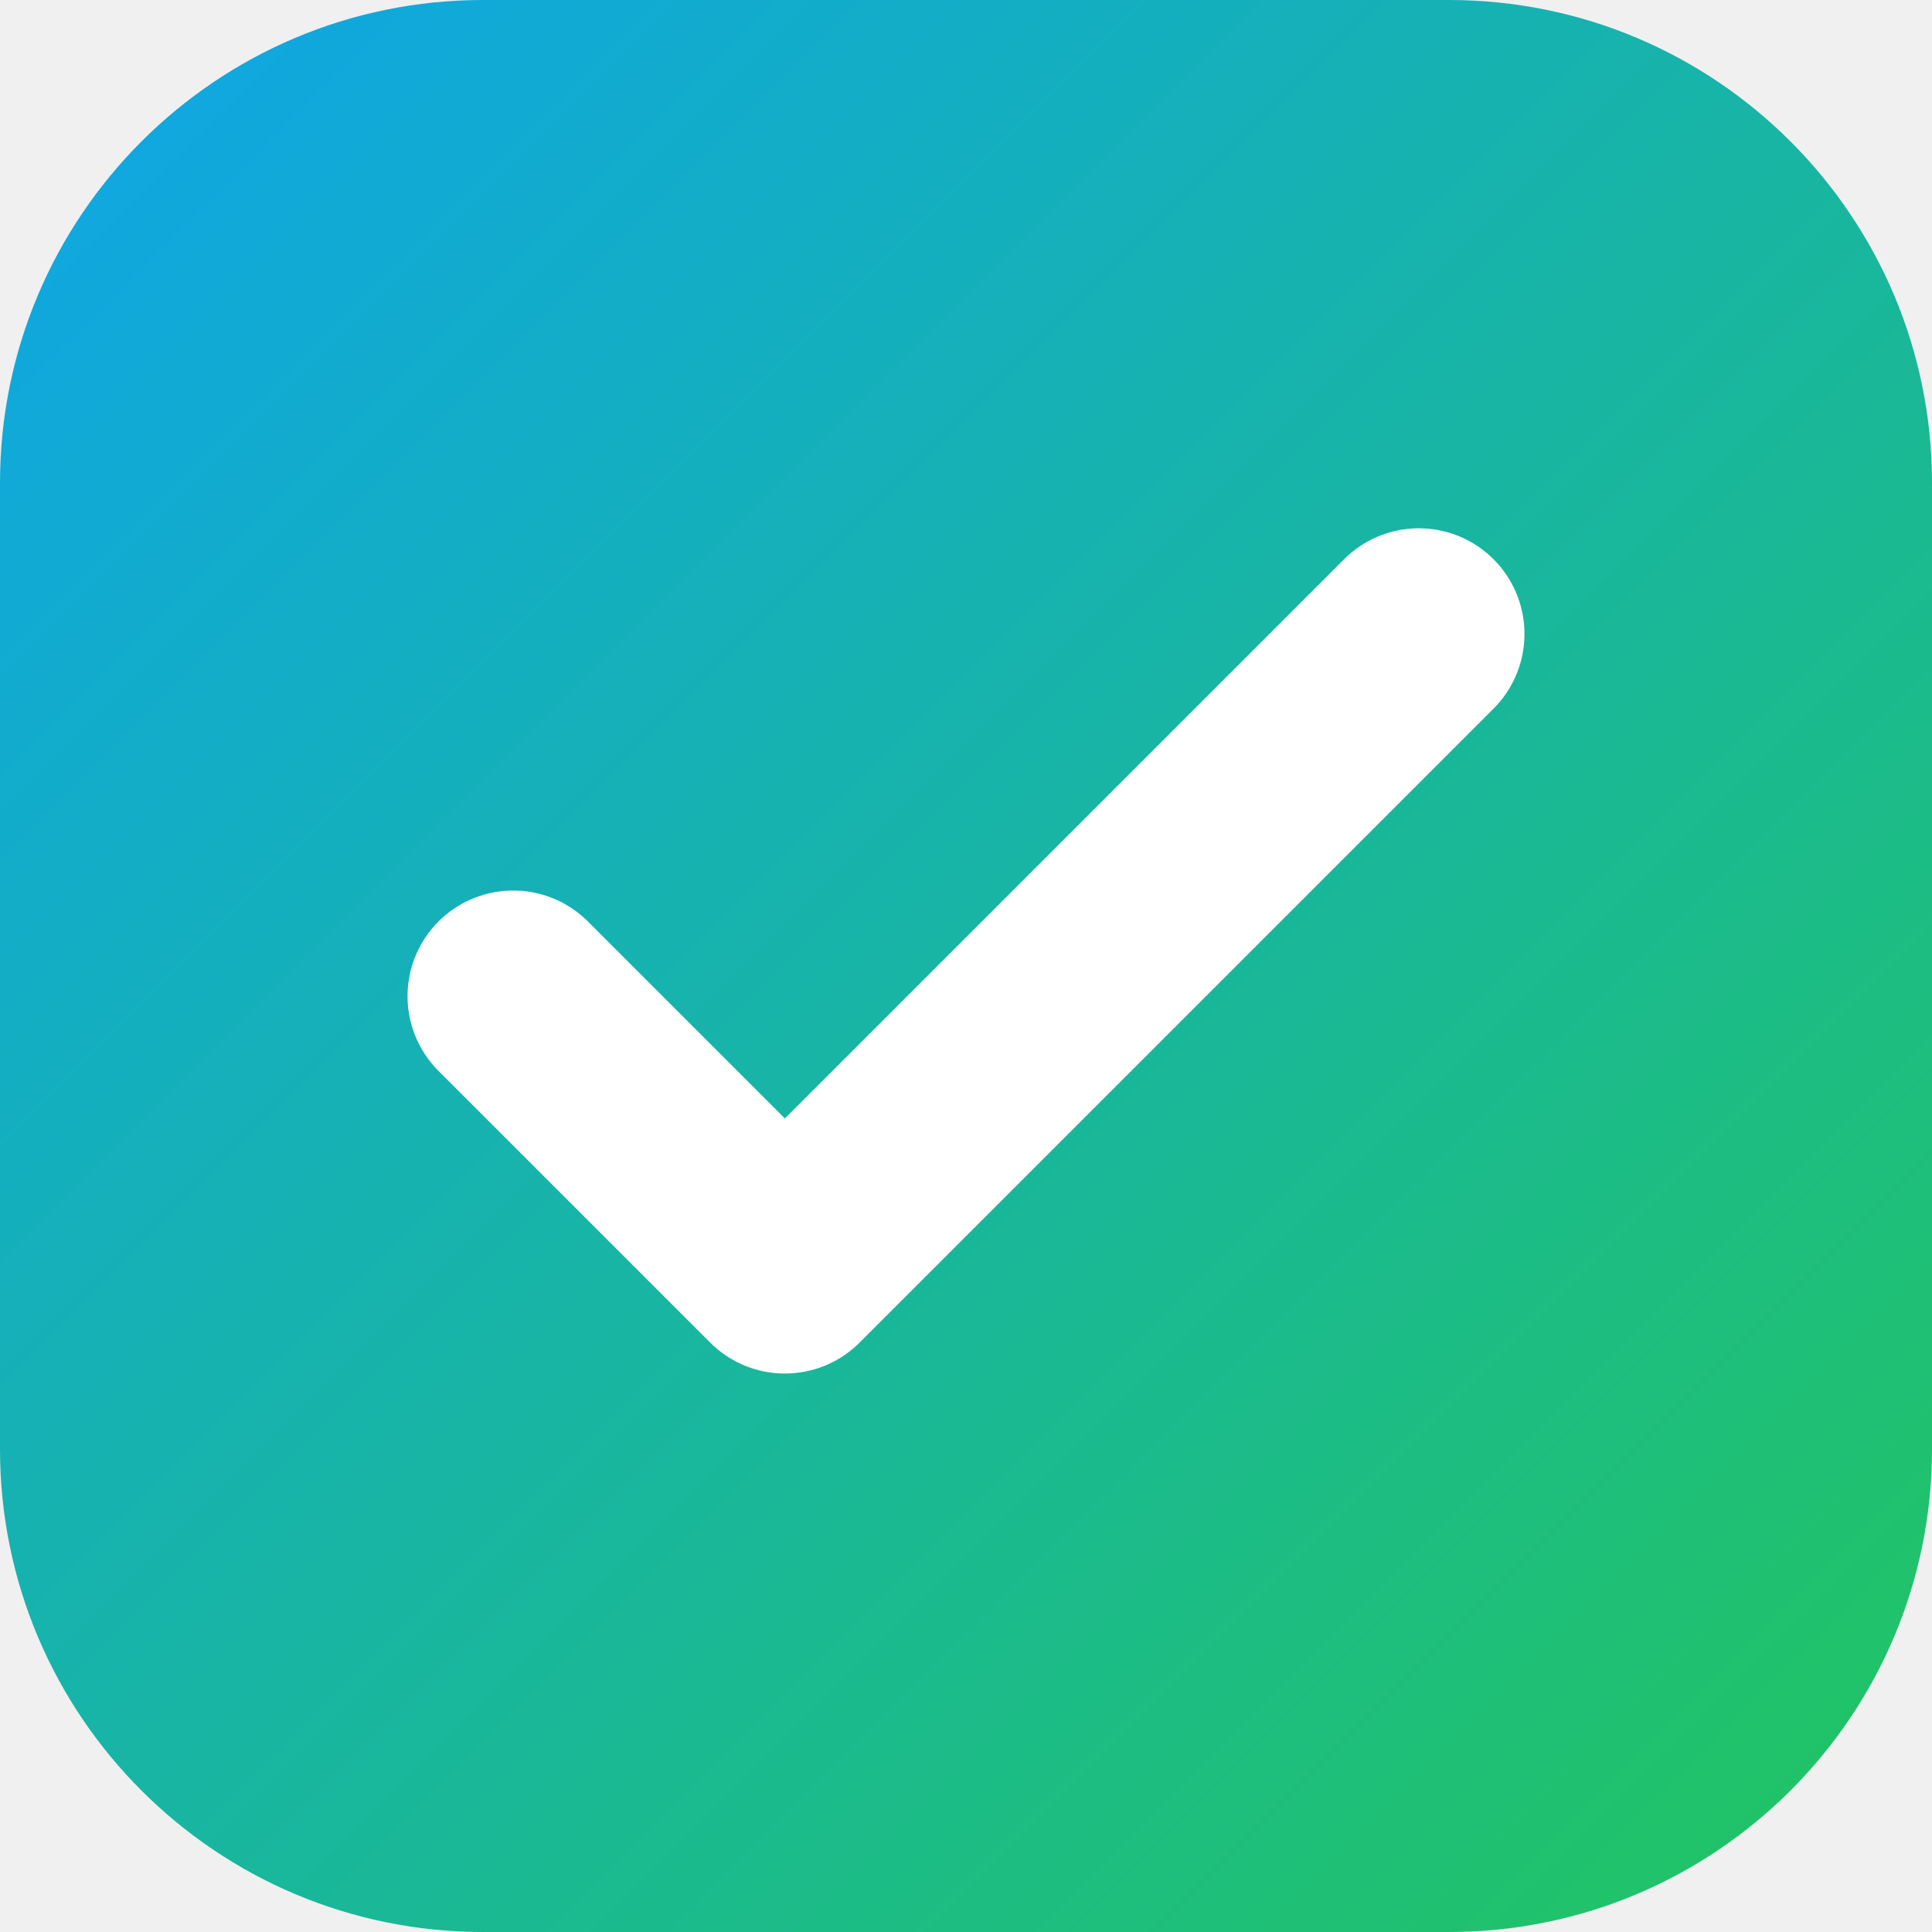
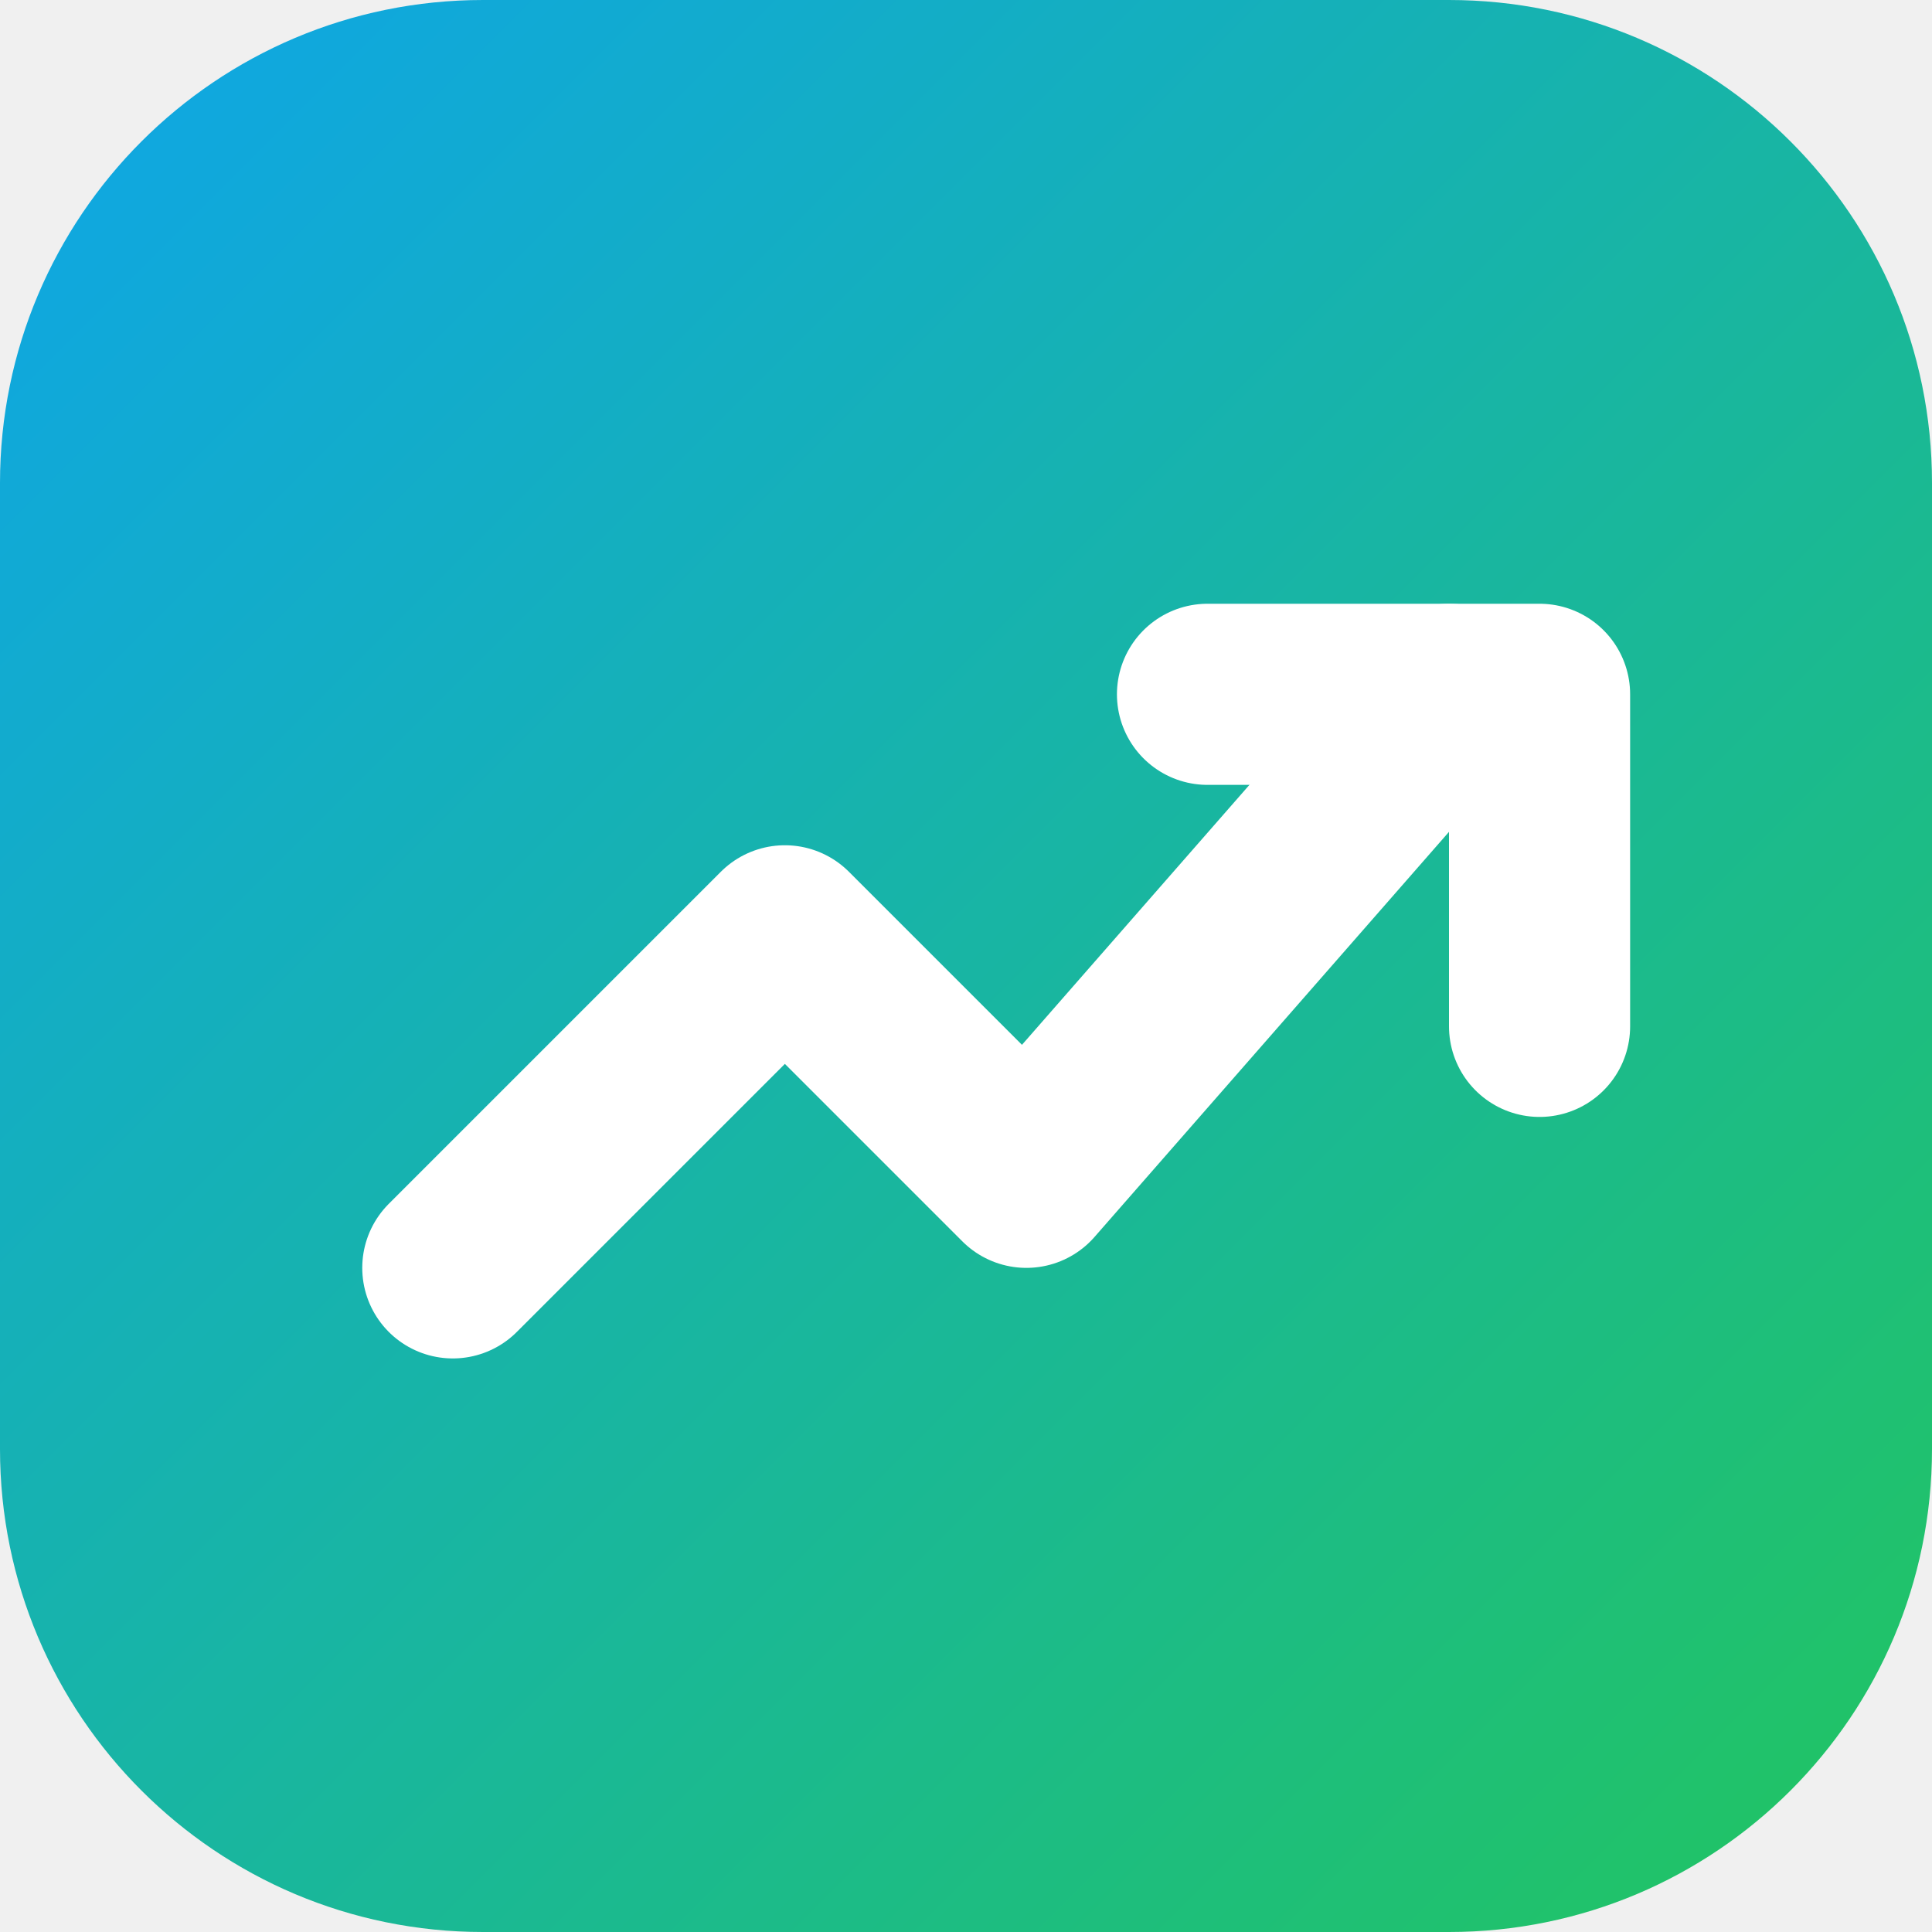
- <svg xmlns="http://www.w3.org/2000/svg" viewBox="0 0 64 64" role="img" aria-label="SummerGoals">
+ <svg xmlns="http://www.w3.org/2000/svg" viewBox="0 0 64 64" role="img" aria-label="ススメ">
  <defs>
    <linearGradient id="g" x1="0" y1="0" x2="1" y2="1">
      <stop offset="0" stop-color="#0ea5e9" />
      <stop offset="1" stop-color="#22c55e" />
    </linearGradient>
  </defs>
  <rect width="64" height="64" rx="16" fill="url(#g)" />
-   <path d="M17 33 l9 9 l21 -21" fill="none" stroke="#ffffff" stroke-width="7" stroke-linecap="round" stroke-linejoin="round" />
+   <path d="M15 42 l11 -11 l8 8 l14 -16" fill="none" stroke="#ffffff" stroke-width="6" stroke-linecap="round" stroke-linejoin="round" />
+   <path d="M40 23 l11 0 l0 11" fill="none" stroke="#ffffff" stroke-width="6" stroke-linecap="round" stroke-linejoin="round" />
</svg>
